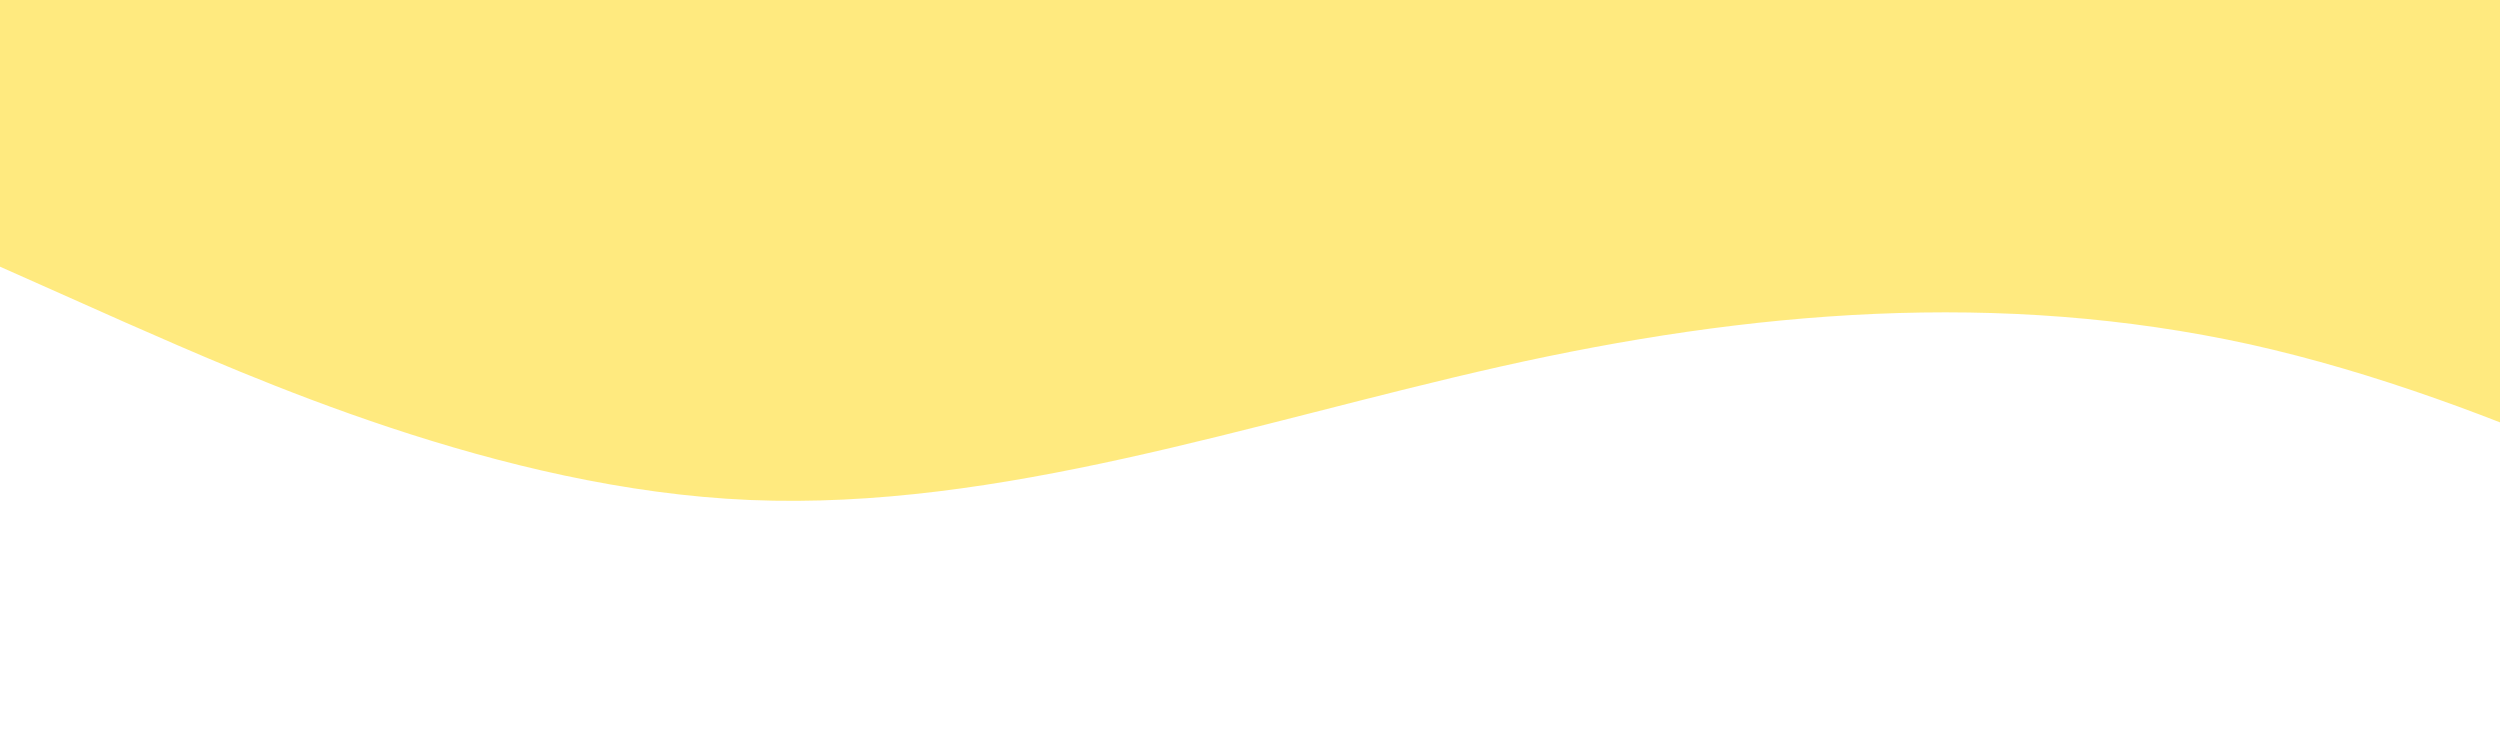
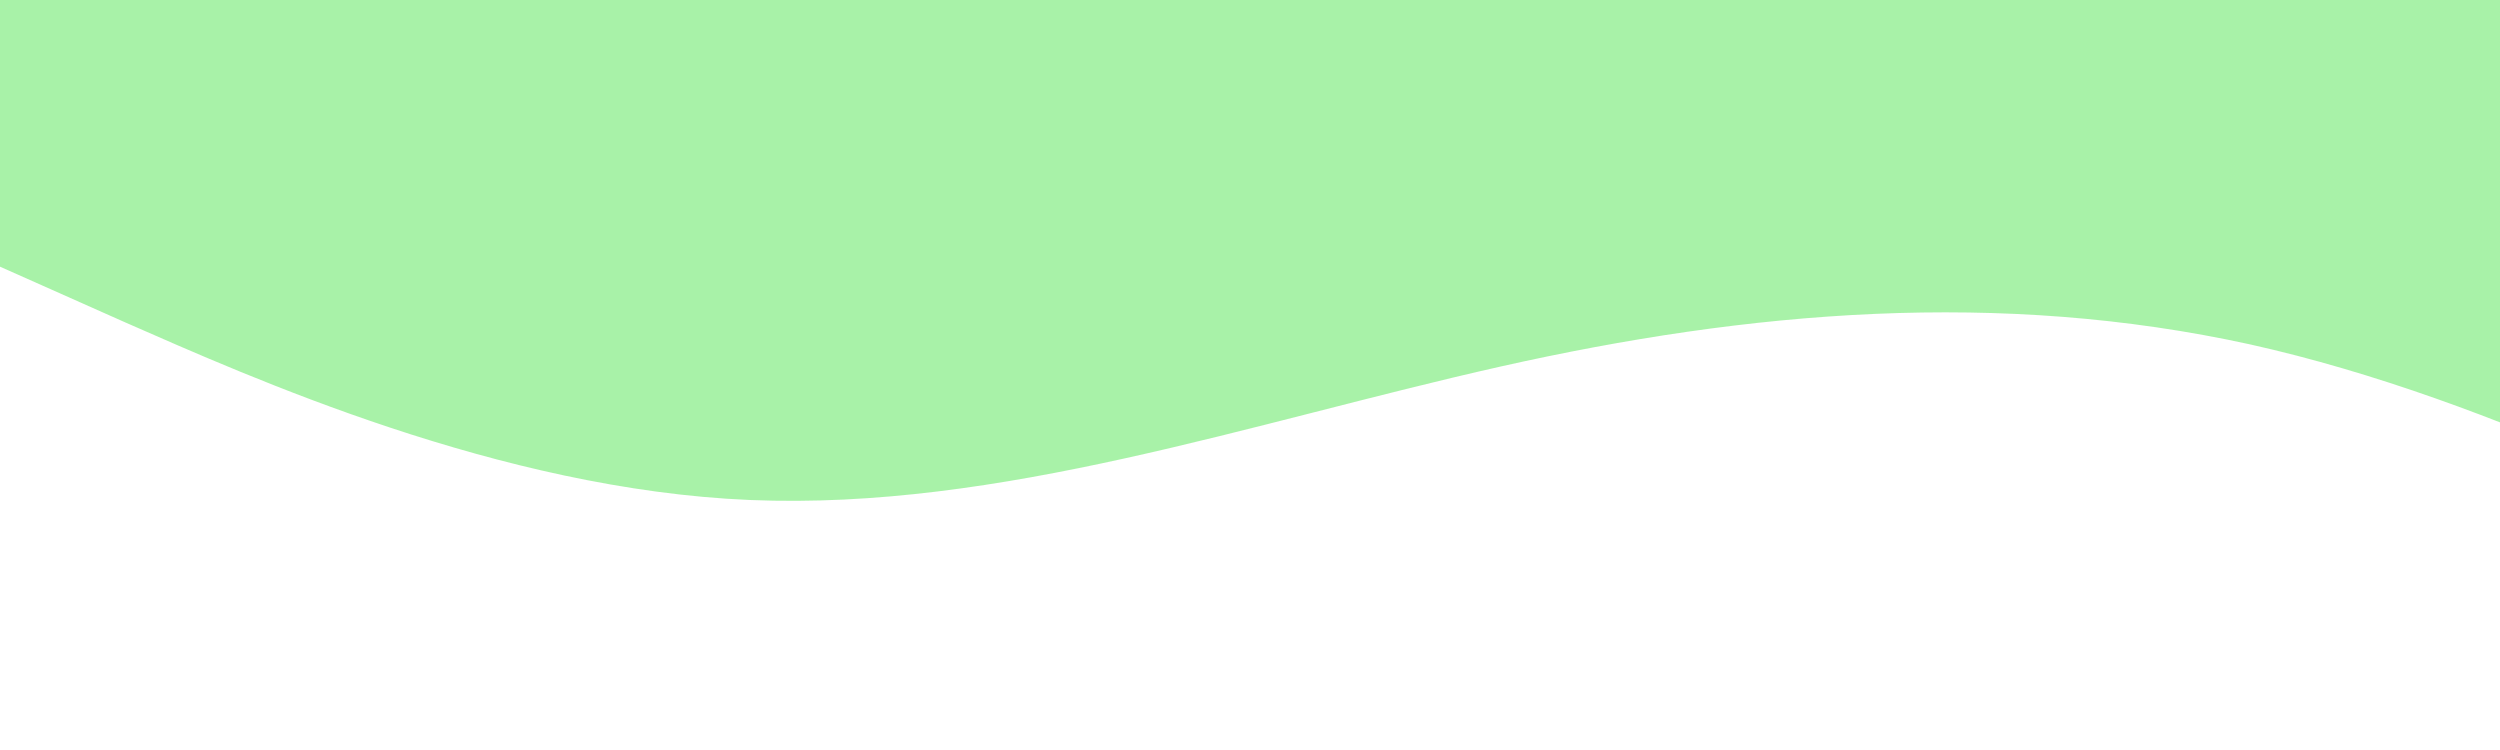
<svg xmlns="http://www.w3.org/2000/svg" viewBox="0 0 1200 360">
-   <path fill="#ffd700" fill-opacity="0.5" d="M0,128L60,154.7C120,181,240,235,360,240C480,245,600,203,720,176C840,149,960,139,1080,165.3C1200,192,1320,256,1380,288L1440,320L1440,0L1380,0C1320,0,1200,0,1080,0C960,0,840,0,720,0C600,0,480,0,360,0C240,0,120,0,60,0L0,0Z" />
+   <path fill="#52e752" fill-opacity="0.5" d="M0,128L60,154.7C120,181,240,235,360,240C480,245,600,203,720,176C840,149,960,139,1080,165.3C1200,192,1320,256,1380,288L1440,320L1440,0L1380,0C1320,0,1200,0,1080,0C960,0,840,0,720,0C600,0,480,0,360,0C240,0,120,0,60,0L0,0Z" />
</svg>
